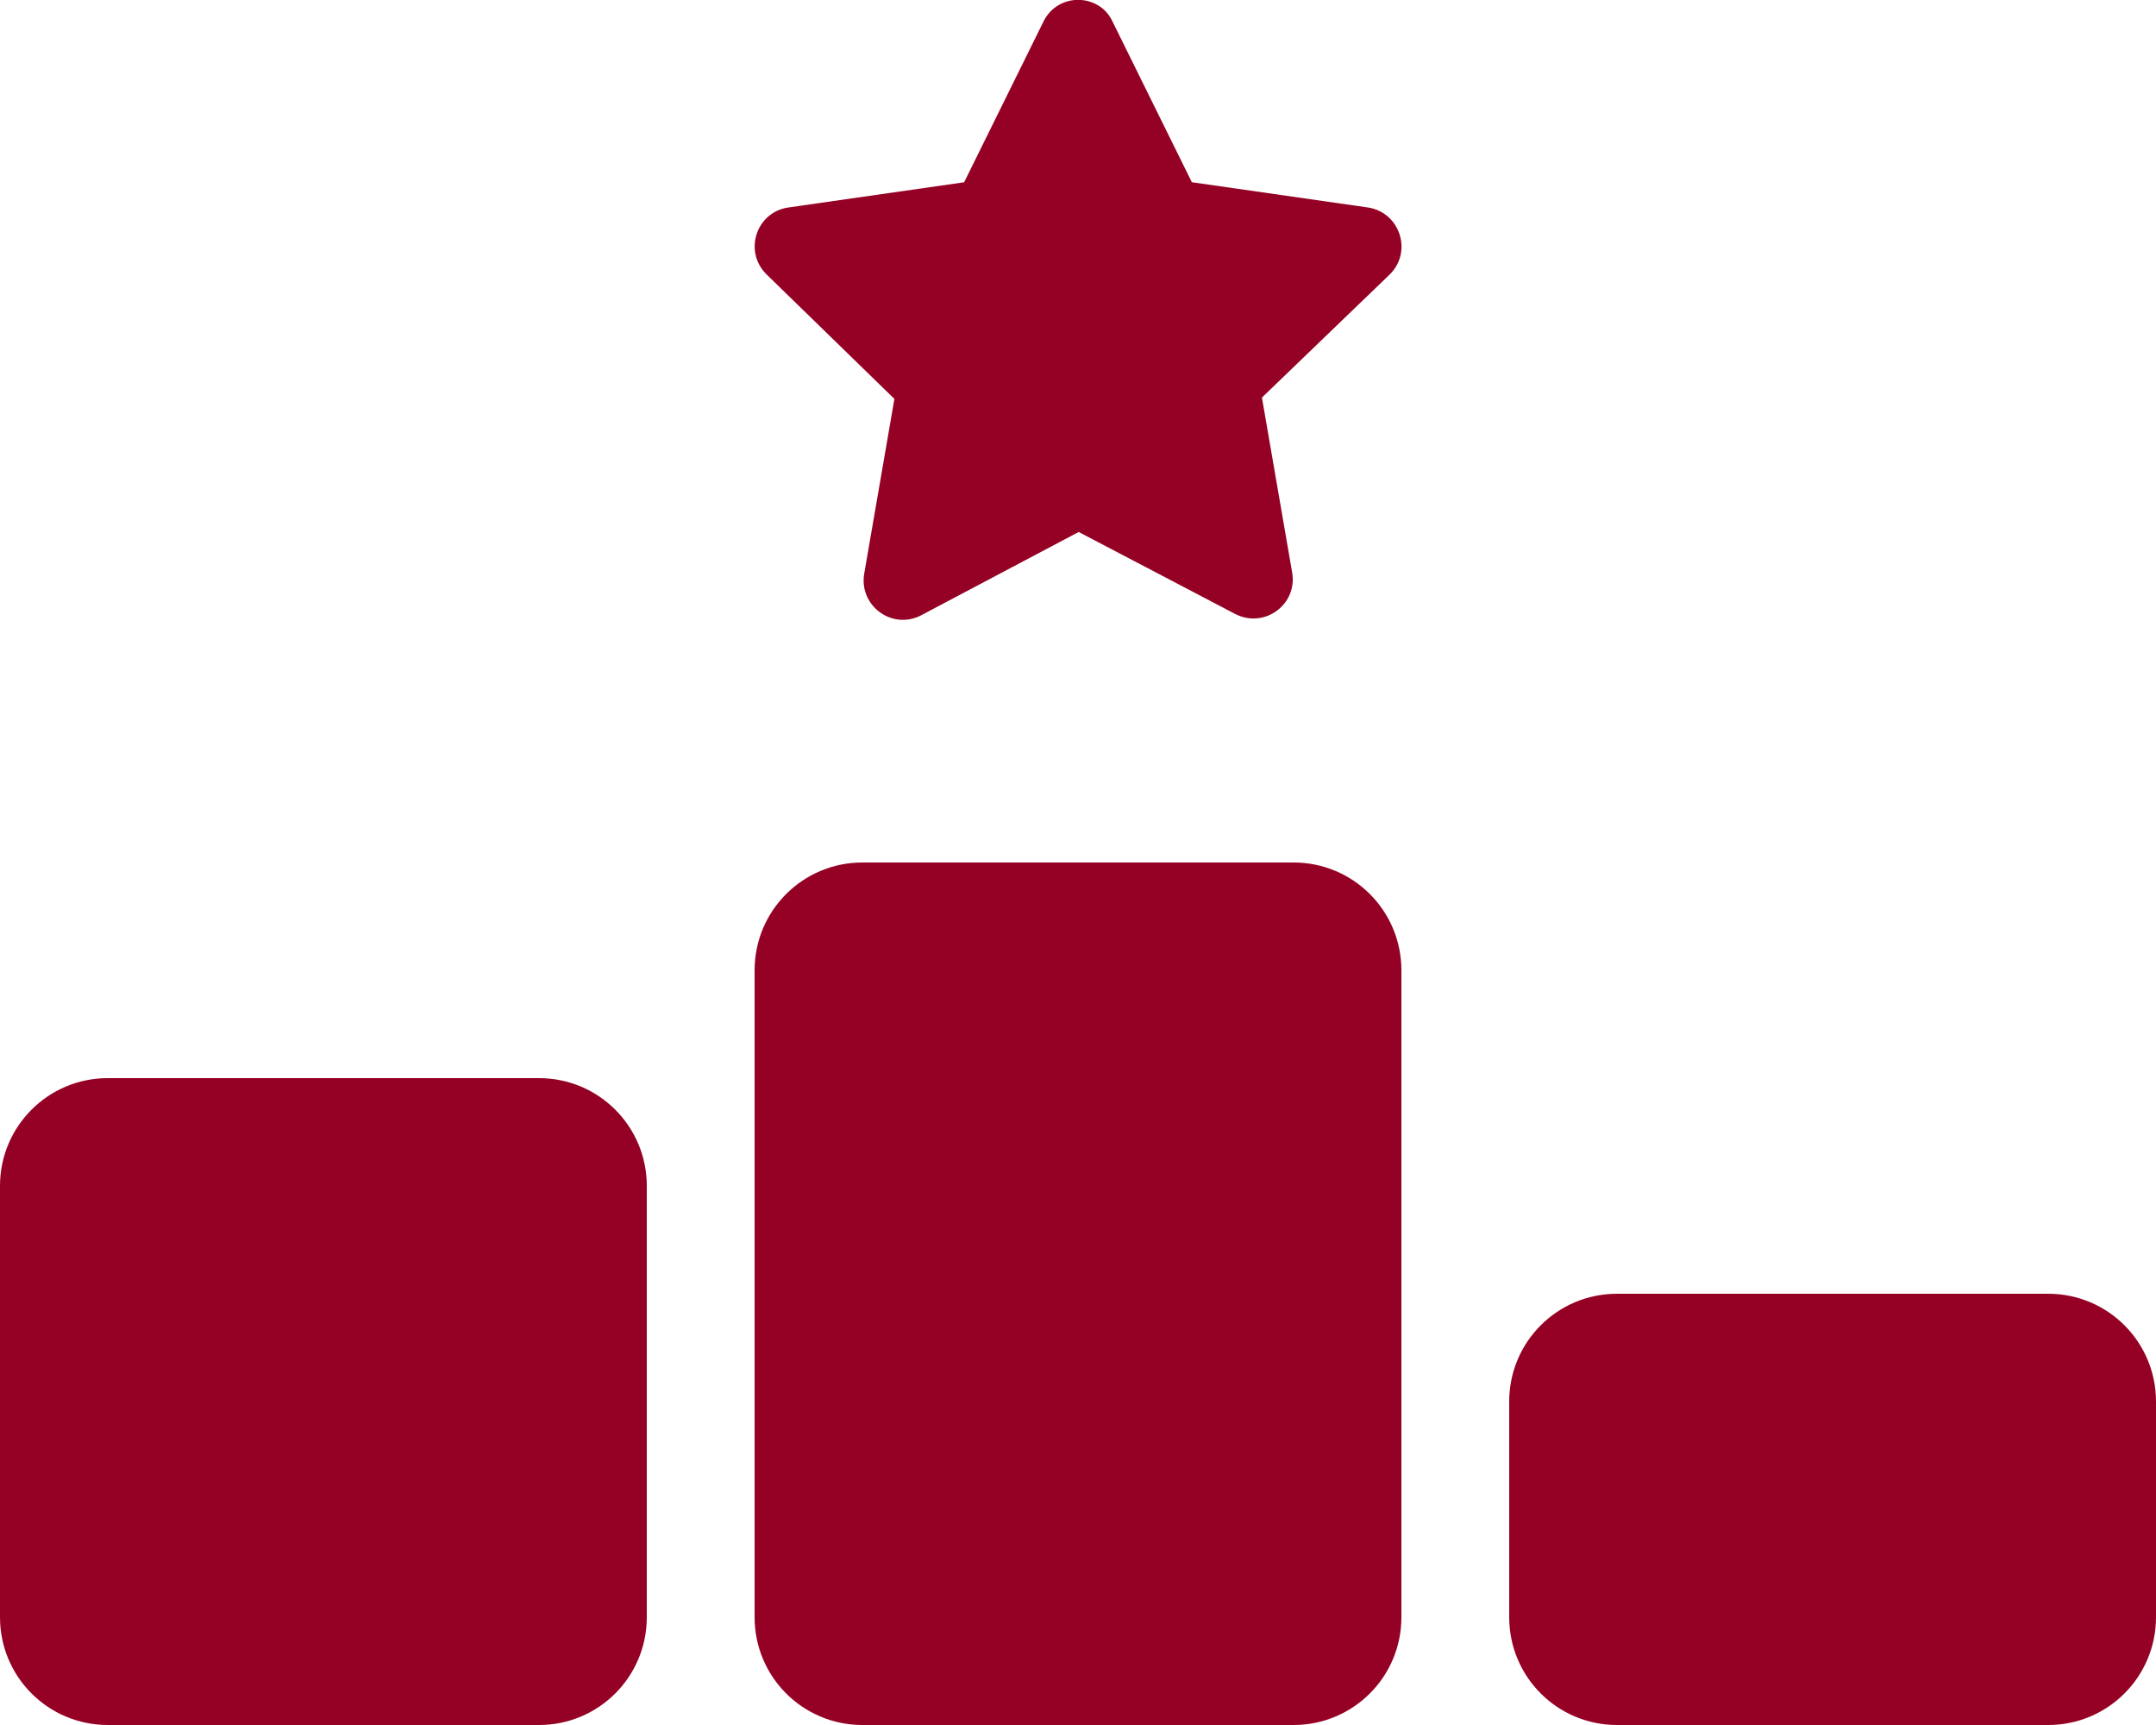
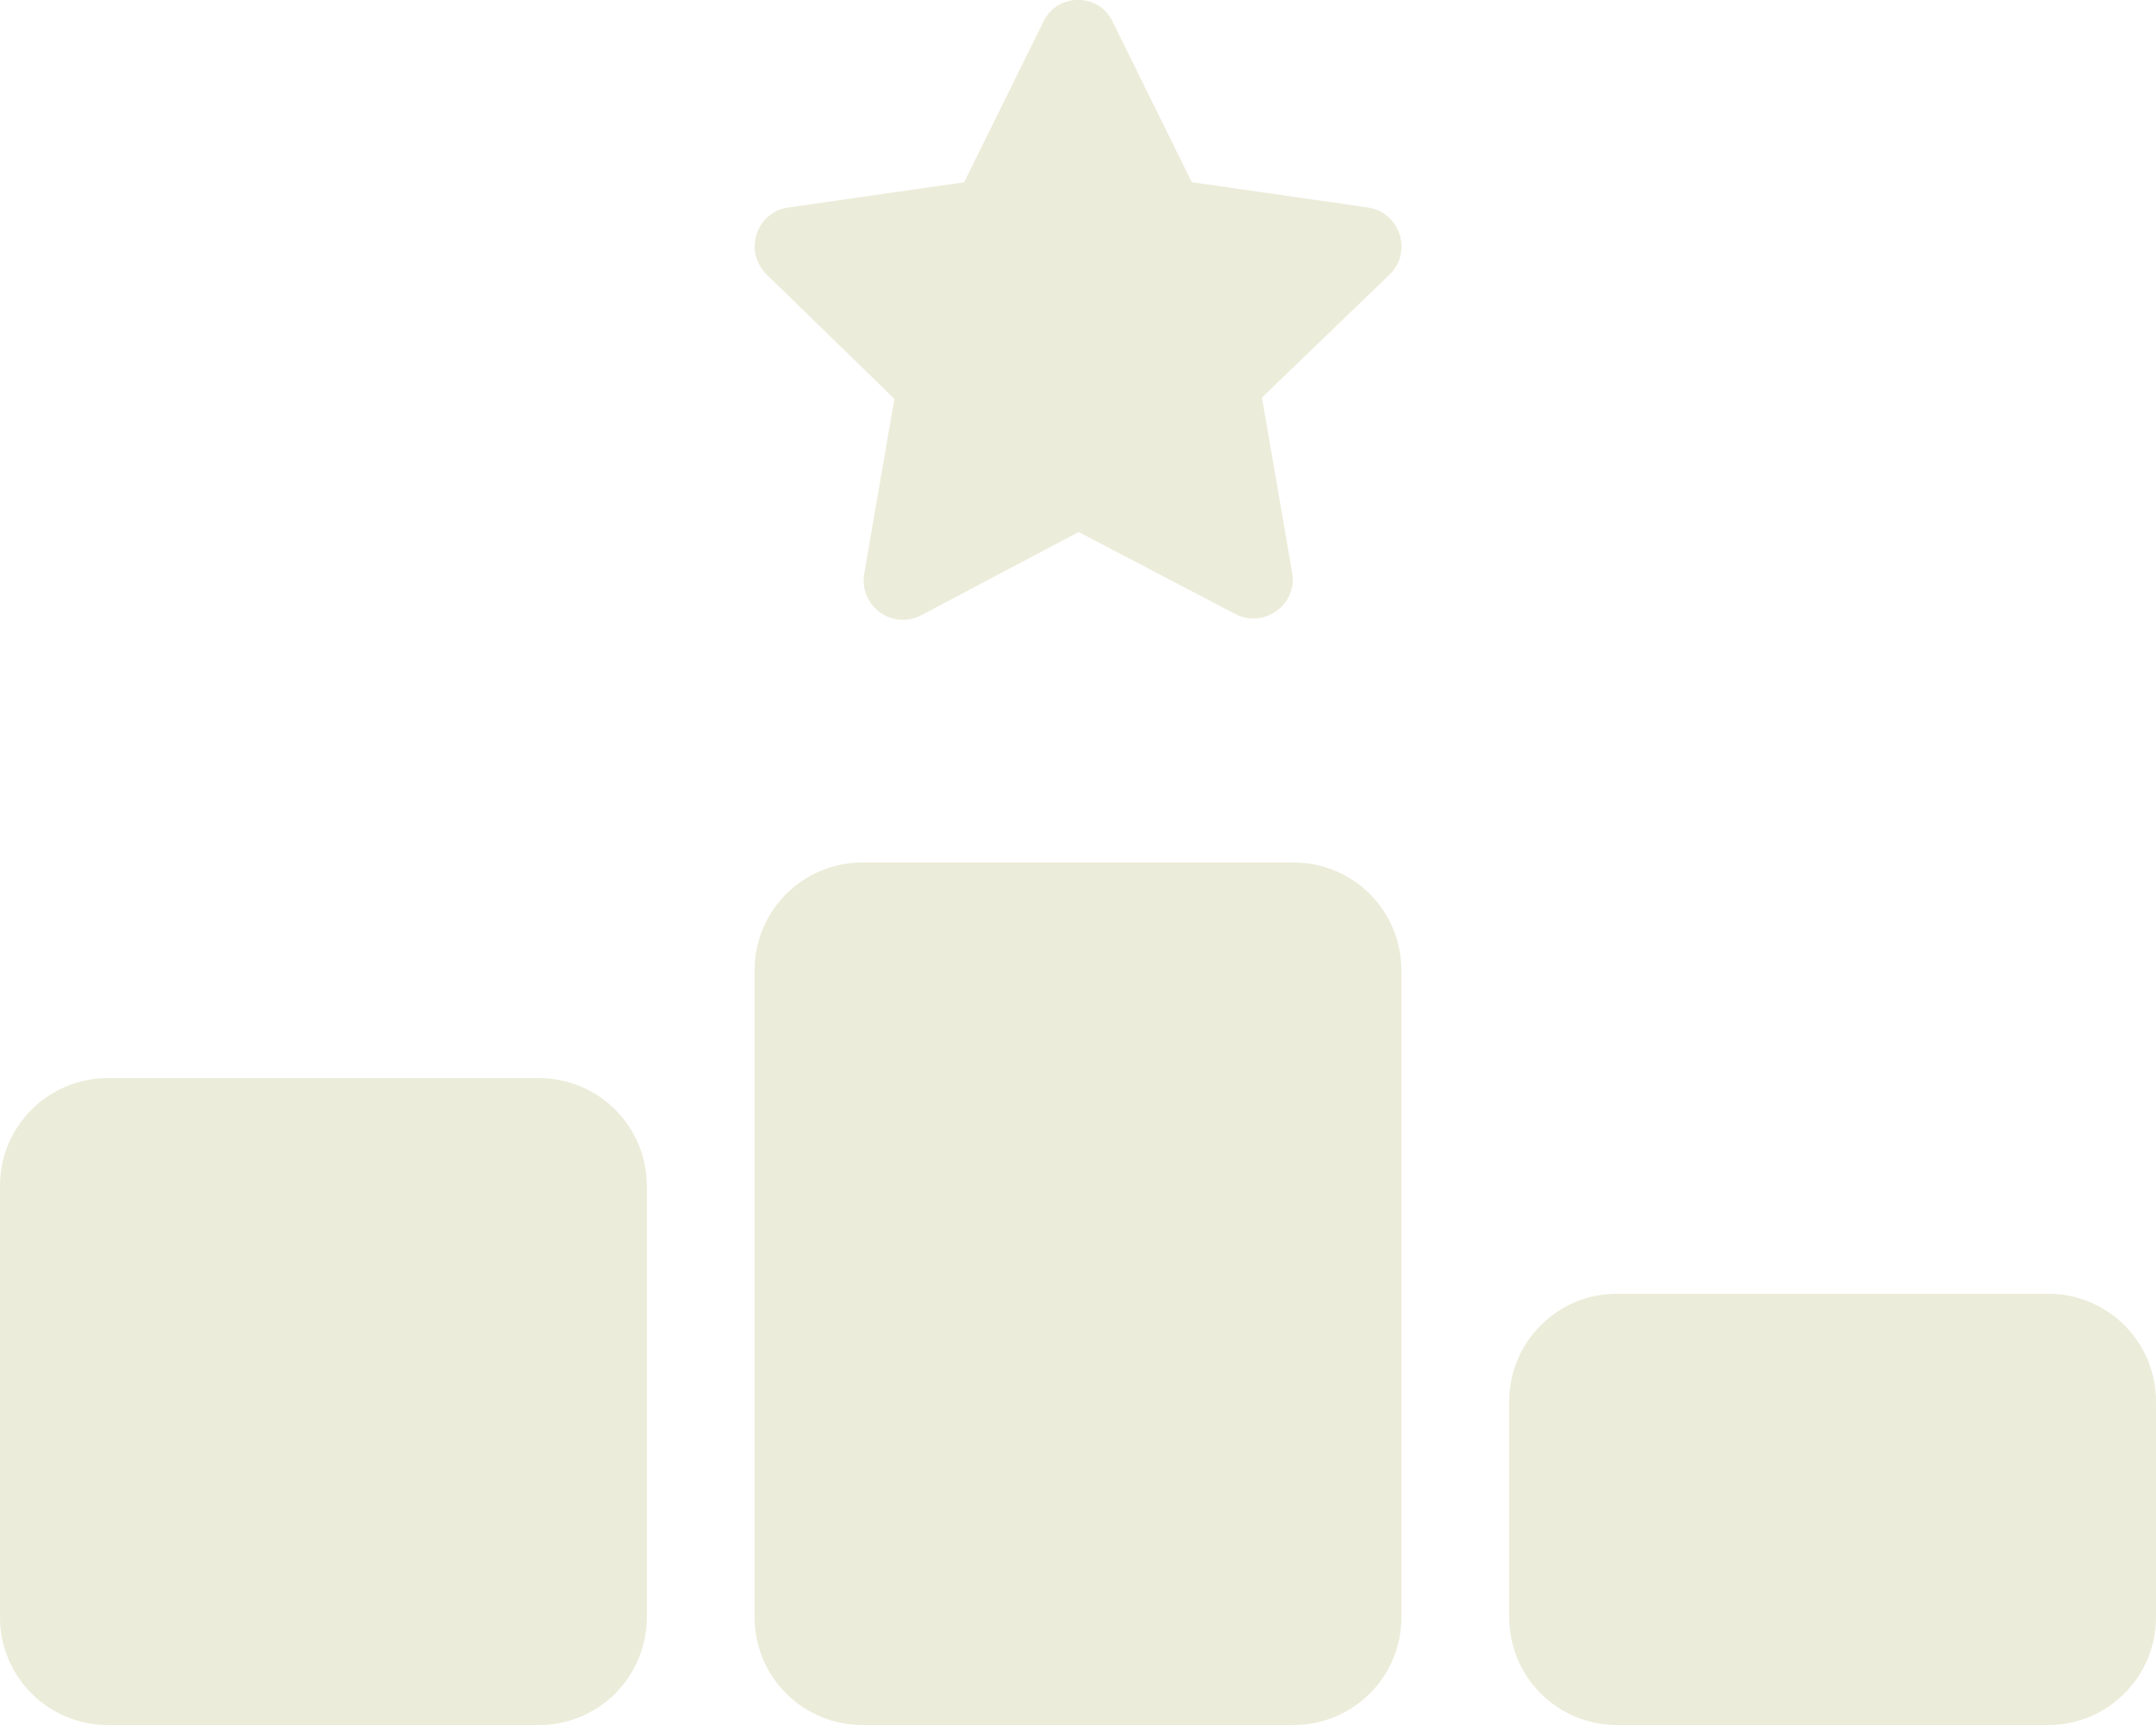
<svg xmlns="http://www.w3.org/2000/svg" viewBox="0 0 640 512">
-   <path fill="#950124" d="M353.8 54.1L330.2 6.3c-3.9-8.3-16.1-8.6-20.4 0L286.2 54.1l-52.3 7.5c-9.3 1.4-13.3 12.9-6.4 19.8l38 37-9 52.1c-1.4 9.3 8.2 16.5 16.8 12.2l46.9-24.8 46.6 24.4c8.6 4.3 18.3-2.9 16.8-12.2l-9-52.1 38-36.6c6.8-6.8 2.9-18.3-6.4-19.8l-52.3-7.5zM256 256c-17.7 0-32 14.3-32 32l0 192c0 17.7 14.3 32 32 32l128 0c17.7 0 32-14.3 32-32l0-192c0-17.7-14.3-32-32-32l-128 0zM32 320c-17.7 0-32 14.3-32 32L0 480c0 17.7 14.3 32 32 32l128 0c17.7 0 32-14.3 32-32l0-128c0-17.7-14.3-32-32-32L32 320zm416 96l0 64c0 17.7 14.3 32 32 32l128 0c17.7 0 32-14.3 32-32l0-64c0-17.7-14.3-32-32-32l-128 0c-17.7 0-32 14.3-32 32z" />
+   <path fill="#ECECDA" d="M353.8 54.1L330.2 6.3c-3.9-8.3-16.1-8.6-20.4 0L286.2 54.1l-52.3 7.5c-9.3 1.4-13.3 12.9-6.4 19.8l38 37-9 52.1c-1.4 9.3 8.2 16.5 16.8 12.2l46.9-24.8 46.6 24.4c8.6 4.3 18.3-2.9 16.8-12.2l-9-52.1 38-36.6c6.8-6.8 2.9-18.3-6.4-19.8l-52.3-7.5zM256 256c-17.7 0-32 14.3-32 32l0 192c0 17.7 14.3 32 32 32l128 0c17.7 0 32-14.3 32-32l0-192c0-17.7-14.3-32-32-32l-128 0zM32 320c-17.7 0-32 14.3-32 32L0 480c0 17.7 14.3 32 32 32l128 0c17.7 0 32-14.3 32-32l0-128c0-17.7-14.3-32-32-32L32 320zm416 96l0 64c0 17.7 14.3 32 32 32l128 0c17.7 0 32-14.3 32-32l0-64c0-17.7-14.3-32-32-32l-128 0c-17.7 0-32 14.3-32 32z" />
</svg>
